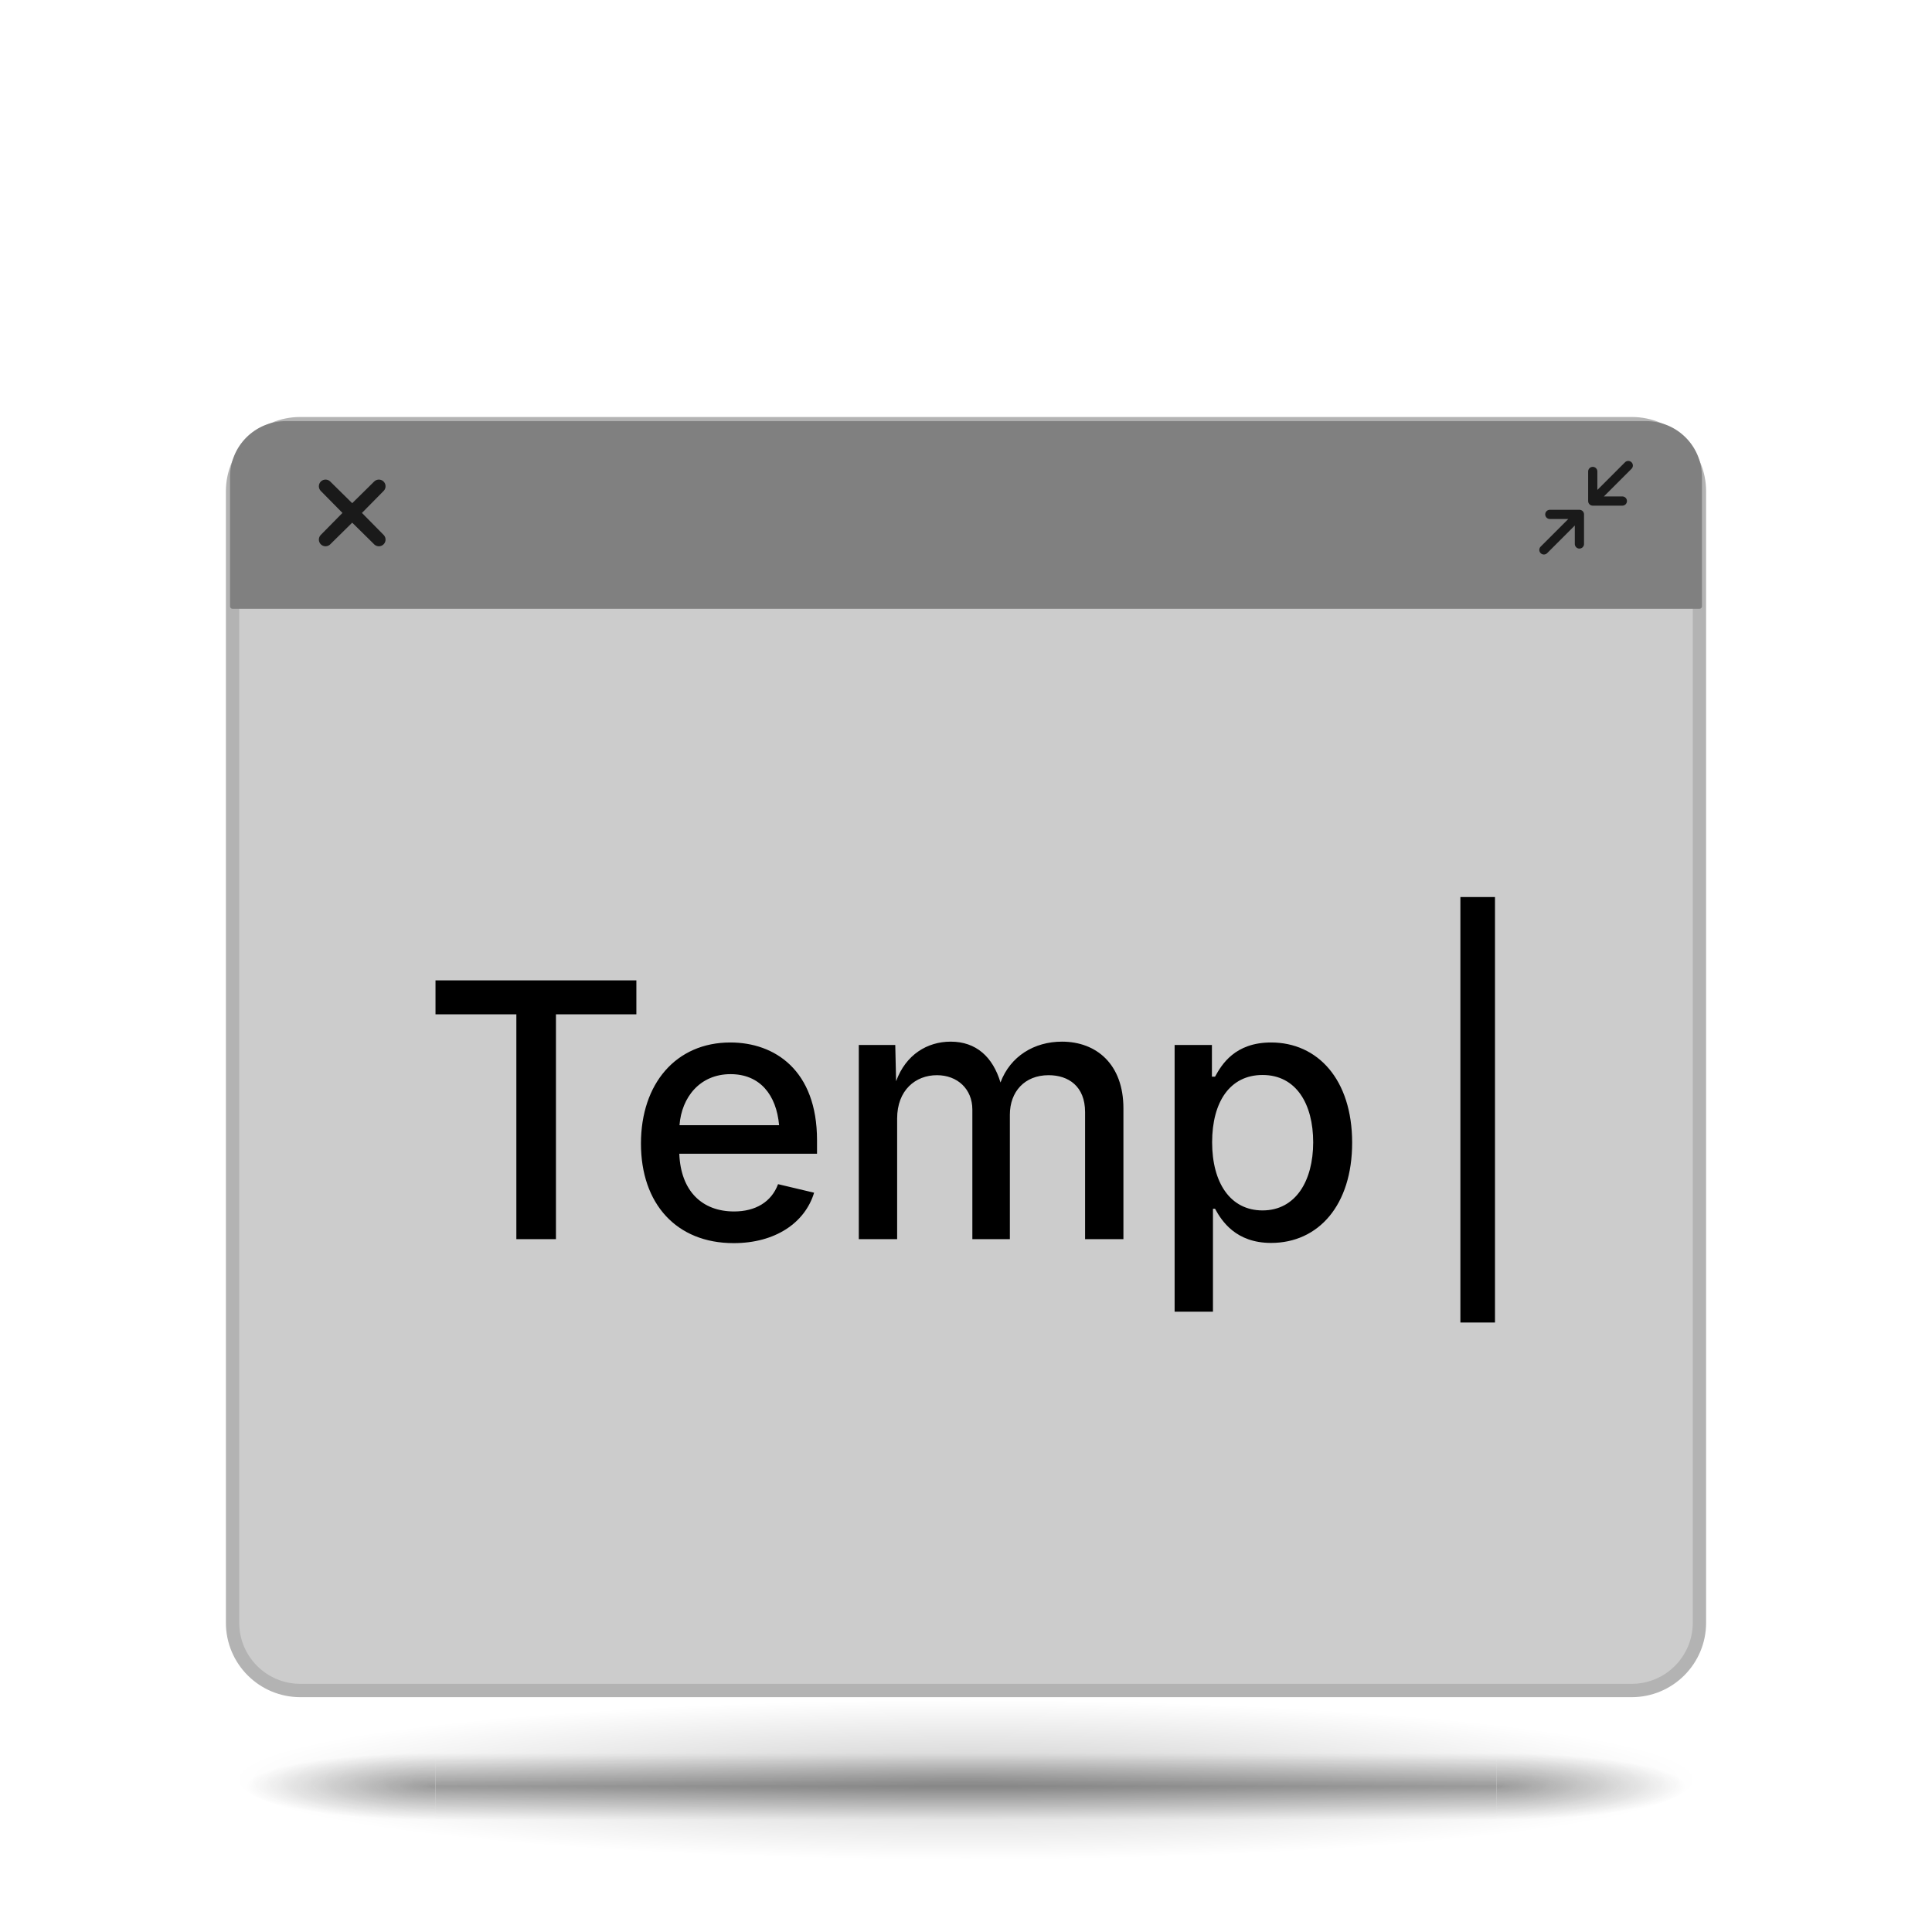
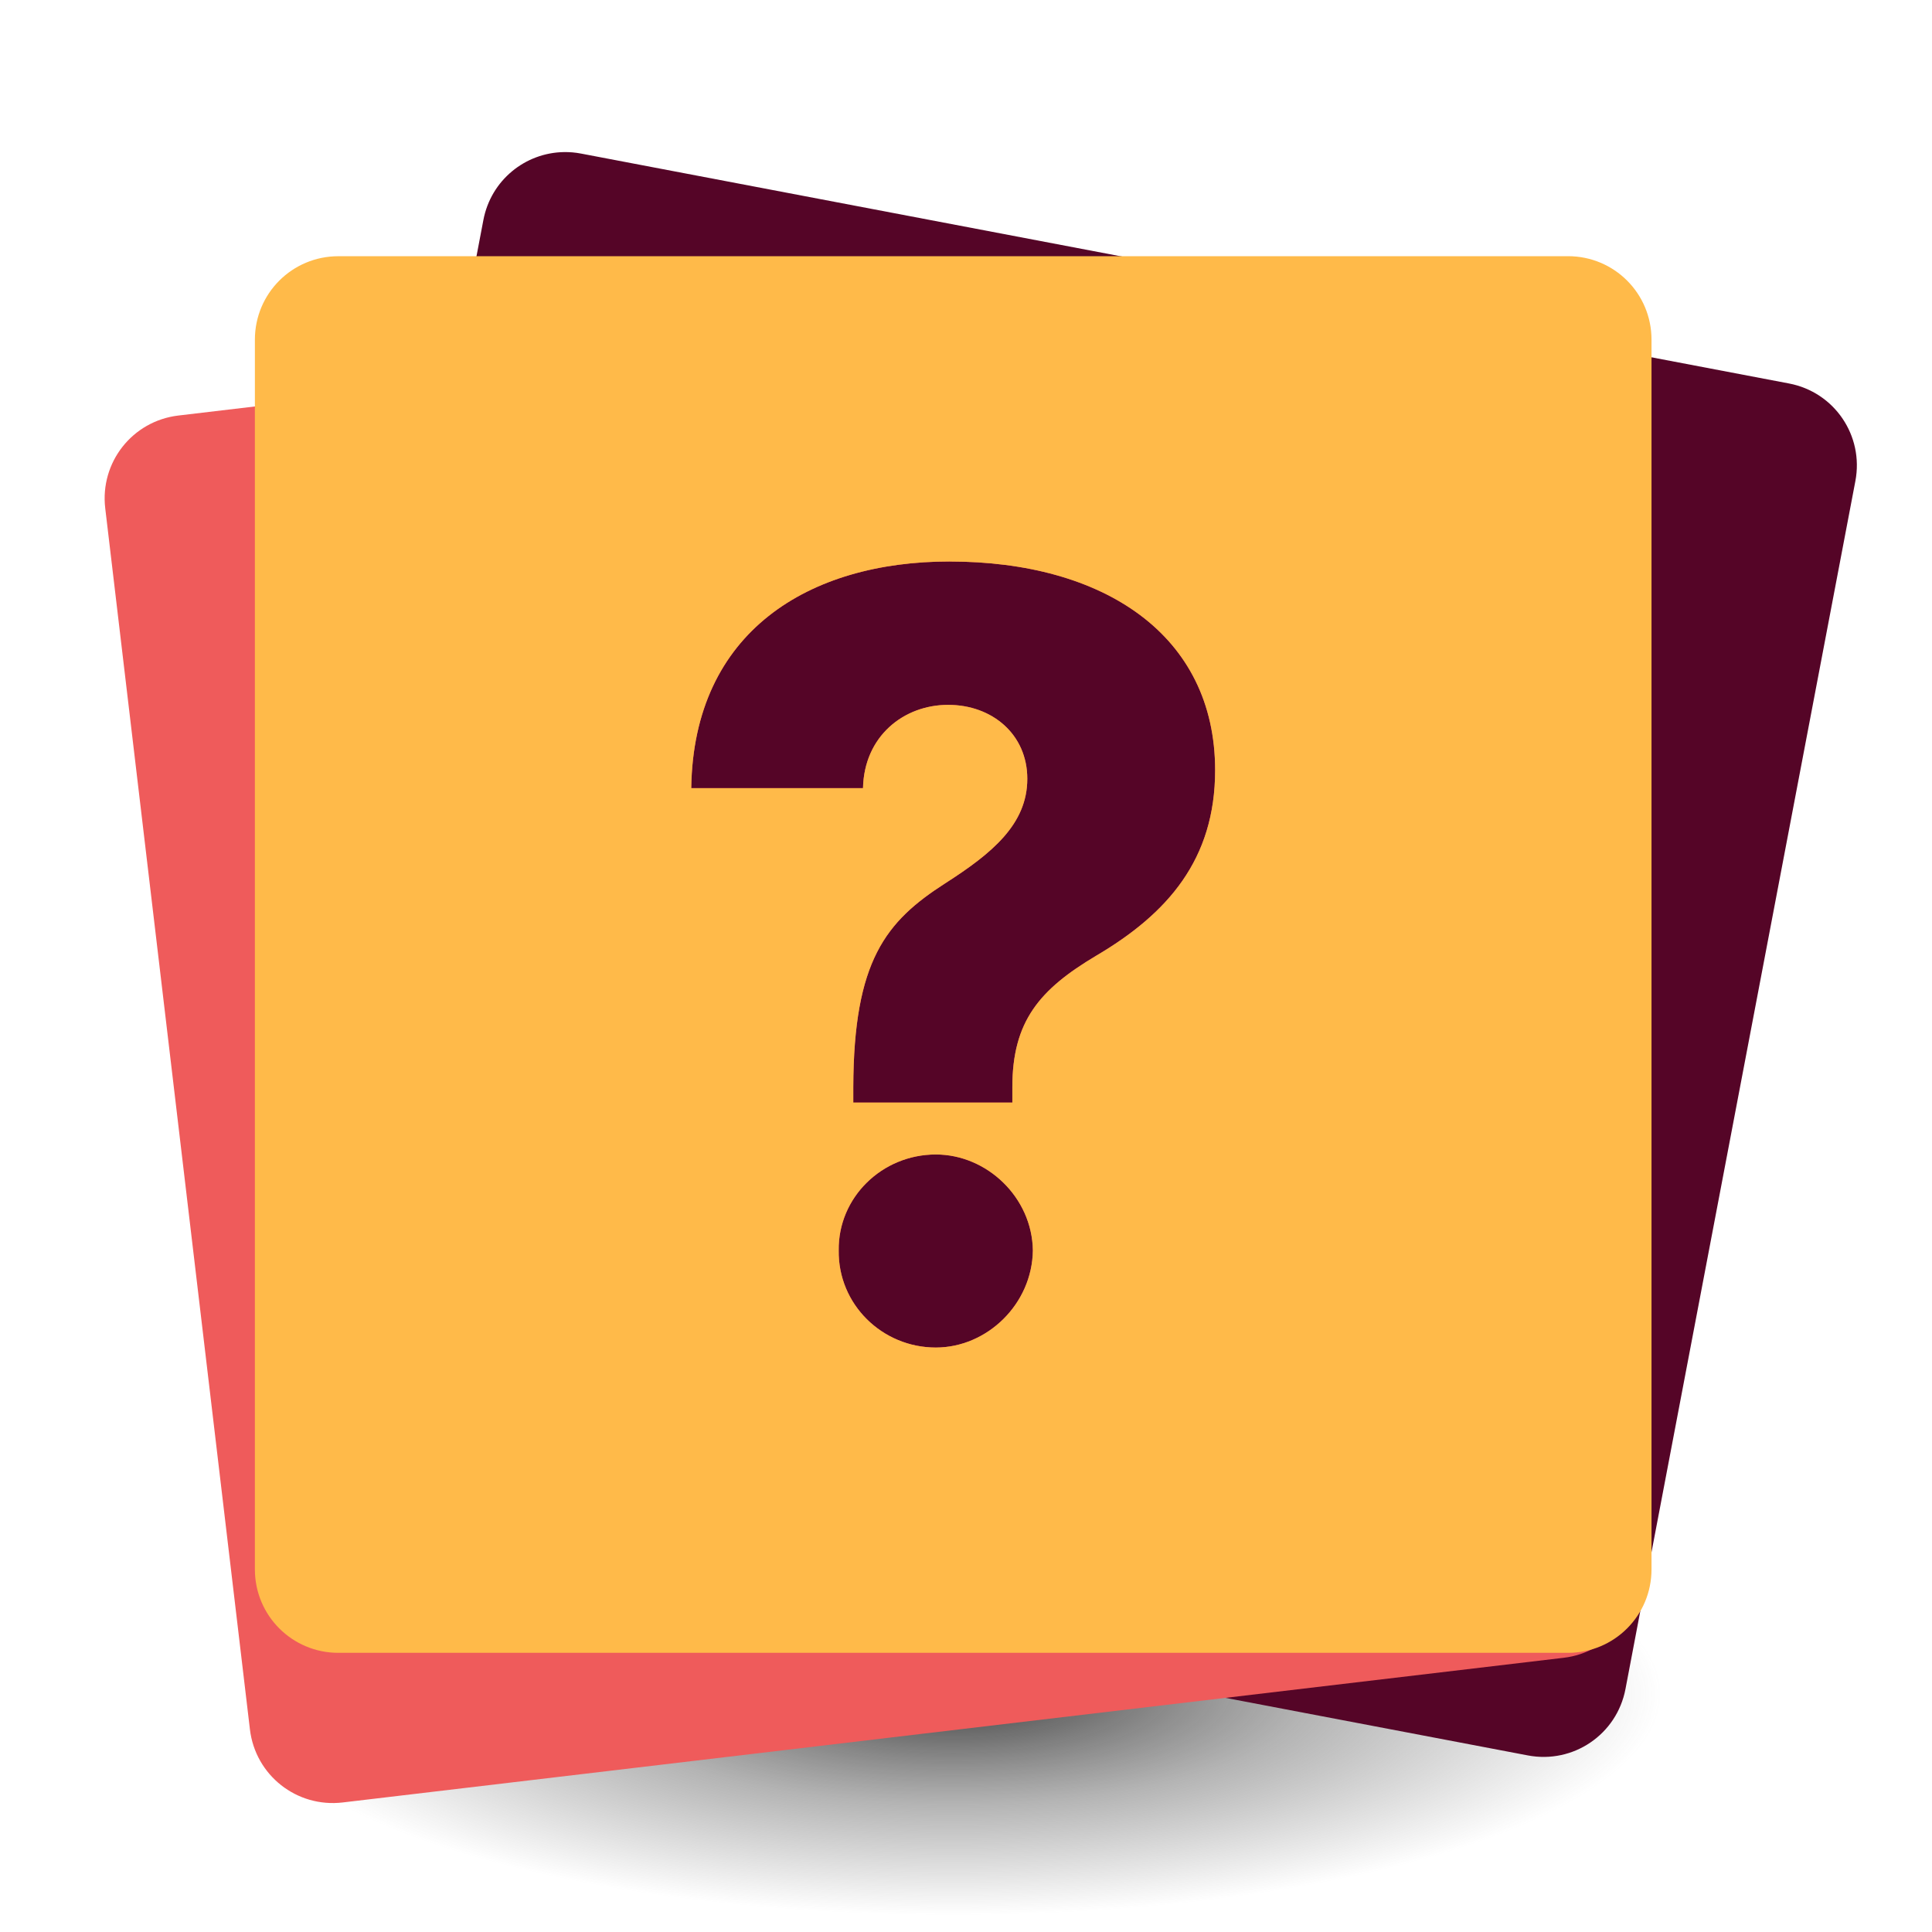
- <svg xmlns="http://www.w3.org/2000/svg" width="32" height="32" viewBox="0 0 32 32" version="1.1" xml:space="preserve" style="clip-rule:evenodd;fill-rule:evenodd;stroke-linecap:round;stroke-linejoin:round" id="svg65">
+ <svg xmlns="http://www.w3.org/2000/svg" xmlns:xlink="http://www.w3.org/1999/xlink" width="32" height="32" viewBox="0 0 32 32" version="1.1" xml:space="preserve" style="clip-rule:evenodd;fill-rule:evenodd;stroke-linecap:round;stroke-linejoin:round" id="svg65">
  <defs id="defs63">
+     <rect x="30" y="25" width="70" height="75" id="rect5349" />
+     <rect x="34.489" y="29.04" width="88.492" height="208.702" id="rect9568" />
    <radialGradient id="_Radial1" cx="0" cy="0" r="1" gradientUnits="userSpaceOnUse" gradientTransform="matrix(55,0,0,6,64,118)">
      <stop offset="0%" style="stop-color:black;stop-opacity:0.2" id="stop18" />
      <stop offset="100%" style="stop-color:black;stop-opacity:0" id="stop20" />
    </radialGradient>
    <radialGradient id="_Radial2" cx="0" cy="0" r="1" gradientUnits="userSpaceOnUse" gradientTransform="matrix(5.00946,0,0,3.5,37.993,43.5)">
      <stop offset="0%" style="stop-color:rgb(24,24,24);stop-opacity:1" id="stop23" />
      <stop offset="100%" style="stop-color:rgb(24,24,24);stop-opacity:0" id="stop25" />
    </radialGradient>
    <radialGradient id="_Radial3" cx="0" cy="0" r="1" gradientUnits="userSpaceOnUse" gradientTransform="matrix(5.00946,0,0,3.5,-10.007,-43.5)">
      <stop offset="0%" style="stop-color:rgb(24,24,24);stop-opacity:1" id="stop28" />
      <stop offset="100%" style="stop-color:rgb(24,24,24);stop-opacity:0" id="stop30" />
    </radialGradient>
    <linearGradient id="_Linear4" x1="0" y1="0" x2="1" y2="0" gradientUnits="userSpaceOnUse" gradientTransform="matrix(0,-7.02829,7.02829,0,25.0581,47.0277)">
      <stop offset="0%" style="stop-color:rgb(24,24,24);stop-opacity:0" id="stop33" />
      <stop offset="50%" style="stop-color:rgb(24,24,24);stop-opacity:1" id="stop35" />
      <stop offset="100%" style="stop-color:rgb(24,24,24);stop-opacity:0" id="stop37" />
    </linearGradient>
    <radialGradient id="_Radial5" cx="0" cy="0" r="1" gradientUnits="userSpaceOnUse" gradientTransform="matrix(0,317.852,-390.221,0,66.1949,-39.2709)">
      <stop offset="0%" style="stop-color:rgb(104,87,84);stop-opacity:1" id="stop40" />
      <stop offset="26%" style="stop-color:rgb(104,87,84);stop-opacity:1" id="stop42" />
      <stop offset="70%" style="stop-color:rgb(89,76,74);stop-opacity:1" id="stop44" />
      <stop offset="100%" style="stop-color:rgb(89,76,74);stop-opacity:1" id="stop46" />
    </radialGradient>
    <linearGradient id="_Linear6" x1="0" y1="0" x2="1" y2="0" gradientUnits="userSpaceOnUse" gradientTransform="matrix(0,103.73,-103.73,0,64,15.1351)">
      <stop offset="0%" style="stop-color:white;stop-opacity:0.3" id="stop49" />
      <stop offset="6%" style="stop-color:white;stop-opacity:0.071" id="stop51" />
      <stop offset="95%" style="stop-color:white;stop-opacity:0.047" id="stop53" />
      <stop offset="100%" style="stop-color:white;stop-opacity:0.118" id="stop55" />
    </linearGradient>
    <linearGradient id="_Linear7" x1="0" y1="0" x2="1" y2="0" gradientUnits="userSpaceOnUse" gradientTransform="matrix(0,-11.1846,11.1846,0,75.213,77.7963)">
      <stop offset="0%" style="stop-color:black;stop-opacity:0.05" id="stop58" />
      <stop offset="100%" style="stop-color:black;stop-opacity:0" id="stop60" />
    </linearGradient>
+     <linearGradient id="linearGradient3820-7-2-8-6">
+       <stop id="stop3822-2-6-5-0" style="stop-color:#3d3d3d;stop-opacity:1" offset="0" />
+       <stop id="stop3864-8-7-4-1" style="stop-color:#686868;stop-opacity:0.498" offset="0.5" />
+       <stop id="stop3824-1-2-6-7" style="stop-color:#686868;stop-opacity:0" offset="1" />
+     </linearGradient>
+     <linearGradient id="linearGradient2867-449-88-871-390-598-476-591-434-148-57-177-3-8">
+       <stop id="stop3750-8-9" style="stop-color:#8cd5ff;stop-opacity:1" offset="0" />
+       <stop id="stop3752-3-2" style="stop-color:#64baff;stop-opacity:1" offset="0.262" />
+       <stop id="stop3754-7-2" style="stop-color:#3689e6;stop-opacity:1" offset="0.705" />
+       <stop id="stop3756-9-3" style="stop-color:#0d52bf;stop-opacity:1" offset="1" />
+     </linearGradient>
+     <radialGradient xlink:href="#linearGradient3820-7-2-8-6" id="radialGradient3163" gradientUnits="userSpaceOnUse" gradientTransform="matrix(0.3562803,0,0,0.1113107,-3.377129,35.30164)" cx="99.157" cy="186.171" fx="99.157" fy="186.171" r="62.769" />
+     <radialGradient xlink:href="#linearGradient2867-449-88-871-390-598-476-591-434-148-57-177-3-8" id="radialGradient3197" gradientUnits="userSpaceOnUse" gradientTransform="matrix(0,6.338508,-6.705385,-1.7252442e-7,-8.340772,-29.77484)" cx="3.972" cy="8.45" fx="3.972" fy="8.45" r="20" />
+     <linearGradient id="linearGradient4246">
+       <stop offset="0" style="stop-color:#ffffff;stop-opacity:1" id="stop4248" />
+       <stop offset="0.235" style="stop-color:#ffffff;stop-opacity:0.235" id="stop4250" />
+       <stop offset="0.764" style="stop-color:#ffffff;stop-opacity:0.157" id="stop4252" />
+       <stop offset="1" style="stop-color:#ffffff;stop-opacity:0.392" id="stop4254" />
+     </linearGradient>
+     <linearGradient gradientTransform="matrix(2.756756,0,0,2.756756,-217.7203,-18.59183)" gradientUnits="userSpaceOnUse" xlink:href="#linearGradient4246" id="linearGradient5267" y2="44.009" x2="71.204" y1="6.895" x1="71.204" />
+     <radialGradient gradientTransform="matrix(0,9.931377,-7.845251,-1.1276038e-7,46.47689,-13.08612)" gradientUnits="userSpaceOnUse" xlink:href="#linearGradient4223" id="radialGradient3126-7-25-24" fy="8.45" fx="0.667" r="20" cy="8.45" cx="-1.265" />
+     <linearGradient id="linearGradient4526">
+       <stop style="stop-color:#ffffff;stop-opacity:1;" offset="0" id="stop4528" />
+     </linearGradient>
+     <linearGradient id="linearGradient4223">
+       <stop offset="0" style="stop-color:#d1ff82;stop-opacity:1" id="stop4225" />
+       <stop offset="0.262" style="stop-color:#9bdb4d;stop-opacity:1" id="stop4227" />
+       <stop offset="0.661" style="stop-color:#68b723;stop-opacity:1" id="stop4229" />
+       <stop offset="1" style="stop-color:#3a9104;stop-opacity:1" id="stop4231" />
+     </linearGradient>
+     <rect x="30" y="25" width="70" height="75" id="rect19323" />
+     <rect x="30" y="25" width="70" height="75" id="rect21639" />
+     <rect x="30" y="25" width="70" height="75" id="rect21645" />
+     <rect x="30" y="25" width="70" height="75" id="rect21654" />
+     <filter style="color-interpolation-filters:sRGB" id="filter25179" x="-0.144" y="-0.12" width="1.288" height="1.24">
+       <feFlood flood-opacity="0.804" flood-color="rgb(0,0,0)" result="flood" id="feFlood25169" />
+       <feComposite in="flood" in2="SourceGraphic" operator="in" result="composite1" id="feComposite25171" />
+       <feGaussianBlur in="composite1" stdDeviation="3" result="blur" id="feGaussianBlur25173" />
+       <feOffset dx="0" dy="-0" result="offset" id="feOffset25175" />
+       <feComposite in="offset" in2="offset" operator="atop" result="composite2" id="feComposite25177" />
+     </filter>
  </defs>
-   <g id="g909" transform="matrix(0.220873,0,0,0.220873,1.864125,3.41558)">
-     <path id="path3041" d="m 119,118 c -0.005,3.291 -24.831,5.999 -55,5.999 -30.169,0 -54.995,-2.708 -55,-5.999 0,0 0,-0.001 0,-0.001 0,-3.292 24.828,-6 55,-6 30.172,0 55,2.708 55,6 0,0 0,0.001 0,0.001 z" style="fill:url(#_Radial1);fill-rule:nonzero" />
-     <g id="g3712" transform="matrix(2.84211,0,0,0.714286,-4.21053,87.4286)">
-       <g opacity="0.4" id="g8">
-         <rect id="rect2801" x="38" y="40" width="5" height="7" style="fill:url(#_Radial2)" />
-         <g id="rect3696" transform="scale(-1)">
-           <rect x="-10" y="-47" width="5" height="7" style="fill:url(#_Radial3)" id="rect4" />
-         </g>
-         <rect id="rect3700" x="10" y="40" width="28" height="7" style="fill:url(#_Linear4)" />
-       </g>
+   <g id="layer1" style="display:inline">
+     <g id="g3159" transform="matrix(0.5247127,0,0,0.5247127,-0.9770869,-1.340801)">
+       <rect style="fill:#550527;fill-opacity:1;stroke-width:2;stroke-linecap:round;stroke-linejoin:round" id="rect2852" width="22.983" height="28.826" x="21.827" y="17.774" rx="5.081" />
+       <path style="fill:url(#radialGradient3163);fill-opacity:1;stroke:none;stroke-width:0.519" id="path3818-0-5-0" d="m 54.314,56.024 a 22.363,6.987 0 1 1 -44.727,0 22.363,6.987 0 1 1 44.727,0 z" />
+       <path id="rect20891" style="fill:#550527;fill-opacity:1;stroke-width:1.037;stroke-linecap:round;stroke-linejoin:round" d="m 19.67,7.356 c -1.228,0.016 -2.31,0.888 -2.549,2.143 L 9.863,47.629 c -0.273,1.434 0.663,2.809 2.097,3.081 l 38.13,7.257 c 1.434,0.273 2.809,-0.662 3.082,-2.096 l 7.257,-38.13 c 0.273,-1.434 -0.662,-2.809 -2.096,-3.081 L 20.203,7.403 C 20.024,7.369 19.846,7.353 19.67,7.356 Z m 12.168,12.924 c 4.856,0 8.381,2.31 8.381,6.588 0,2.817 -1.497,4.527 -3.76,5.859 -1.78,1.061 -2.641,2.063 -2.641,4.149 v 0.483 h -5.021 v -0.483 c 0.012,-3.996 1.026,-5.234 2.9,-6.437 1.473,-0.943 2.593,-1.862 2.593,-3.3 0,-1.403 -1.108,-2.334 -2.499,-2.334 -1.403,0 -2.652,0.99 -2.687,2.629 H 23.682 c 0.071,-4.951 3.724,-7.155 8.157,-7.155 z m -0.436,18.718 c 1.615,0 3.041,1.356 3.064,3.03 -0.024,1.697 -1.449,3.064 -3.064,3.064 -1.697,0 -3.089,-1.367 -3.065,-3.064 -0.024,-1.674 1.368,-3.03 3.065,-3.03 z" />
+       <path id="rect2515" style="fill:#ef5b5b;fill-opacity:1;stroke-width:1.037;stroke-linecap:round;stroke-linejoin:round" d="m 46.571,11.097 c -0.175,-0.015 -0.354,-0.012 -0.535,0.009 L 7.492,15.672 c -1.45,0.172 -2.479,1.478 -2.308,2.928 l 4.567,38.544 c 0.172,1.45 1.478,2.479 2.928,2.308 l 38.544,-4.567 c 1.45,-0.172 2.479,-1.478 2.308,-2.928 L 48.964,13.413 C 48.813,12.145 47.794,11.198 46.571,11.097 Z m -14.733,9.183 c 4.856,0 8.381,2.31 8.381,6.588 0,2.817 -1.497,4.527 -3.76,5.859 -1.78,1.061 -2.641,2.063 -2.641,4.149 v 0.483 h -5.021 v -0.483 c 0.012,-3.996 1.026,-5.234 2.9,-6.437 1.473,-0.943 2.593,-1.862 2.593,-3.3 0,-1.403 -1.108,-2.334 -2.499,-2.334 -1.403,0 -2.652,0.99 -2.687,2.629 H 23.682 c 0.071,-4.951 3.724,-7.155 8.157,-7.155 z m -0.436,18.718 c 1.615,0 3.041,1.356 3.064,3.03 -0.024,1.697 -1.449,3.064 -3.064,3.064 -1.697,0 -3.089,-1.367 -3.065,-3.064 -0.024,-1.674 1.368,-3.03 3.065,-3.03 z" />
+       <path id="rect2433" style="fill:#ffba49;fill-opacity:1;stroke-width:1.037;stroke-linecap:round;stroke-linejoin:round" d="m 12.544,10.643 c -1.46,0 -2.636,1.176 -2.636,2.636 v 38.814 c 0,1.46 1.176,2.636 2.636,2.636 h 38.814 c 1.46,0 2.636,-1.176 2.636,-2.636 V 13.278 c 0,-1.46 -1.176,-2.636 -2.636,-2.636 z m 19.294,9.637 c 4.856,0 8.381,2.31 8.381,6.588 0,2.817 -1.497,4.527 -3.76,5.859 -1.78,1.061 -2.641,2.063 -2.641,4.149 v 0.483 h -5.021 v -0.483 c 0.012,-3.996 1.026,-5.234 2.9,-6.437 1.473,-0.943 2.593,-1.862 2.593,-3.3 0,-1.403 -1.108,-2.334 -2.499,-2.334 -1.403,0 -2.652,0.99 -2.687,2.629 H 23.682 c 0.071,-4.951 3.724,-7.155 8.157,-7.155 z m -0.436,18.718 c 1.615,0 3.041,1.356 3.064,3.03 -0.024,1.697 -1.449,3.064 -3.064,3.064 -1.697,0 -3.089,-1.367 -3.065,-3.064 -0.024,-1.674 1.368,-3.03 3.065,-3.03 z" />
    </g>
-     <rect style="fill:#cccccc;stroke:#b3b3b3;stroke-linecap:round;stroke-linejoin:round" id="rect1059" width="110" height="95" x="9" y="16.306" rx="5.081" />
-     <path id="rect1355" style="fill:#808080;stroke:#808080;stroke-width:0.38" d="m 13,16.306 h 102 c 2.216,0 4,1.784 4,4 V 30 30 H 9 v 0 -9.694 c 0,-2.216 1.784,-4 4,-4 z" />
-     <path style="fill:#1a1a1a;stroke:#1a1a1a;stroke-linecap:round;stroke-linejoin:round" id="path2238" d="M 19.972,21 18,23 l 1.972,2 -2,-1.972 -2,1.972 1.972,-2 -1.972,-2 2,1.972 z" />
-     <g id="g15444" transform="translate(0,-0.8905325)">
-       <path id="path2467" style="fill:#000000;fill-opacity:0;stroke:#1a1a1a;stroke-width:0.691;stroke-linecap:round;stroke-linejoin:round;stroke-miterlimit:4;stroke-dasharray:none;stroke-opacity:1" d="M 111,20.781 V 23 h 2.219 v 0 M 111,23 l 2.663,-2.663 v 0" />
-       <path id="path2905" style="fill:#000000;fill-opacity:0;stroke:#1a1a1a;stroke-width:0.691;stroke-linecap:round;stroke-linejoin:round;stroke-miterlimit:4;stroke-dasharray:none;stroke-opacity:1" d="M 110,26.219 V 24 h -2.219 v 0 M 110,24 l -2.663,2.663 v 0" />
-     </g>
-     <text xml:space="preserve" style="font-style:normal;font-weight:normal;font-size:26.667px;line-height:1.25;font-family:sans-serif;fill:#000000;fill-opacity:1;stroke:none" x="23.048" y="77.463" id="text23760">
-       <tspan id="tspan23758" x="23.048" y="77.463" style="font-style:normal;font-variant:normal;font-weight:500;font-stretch:normal;font-size:26.667px;font-family:Inter;-inkscape-font-specification:'Inter Medium'">Temp<tspan style="font-size:13.333px" id="tspan64616"> </tspan>|</tspan>
-     </text>
  </g>
</svg>
